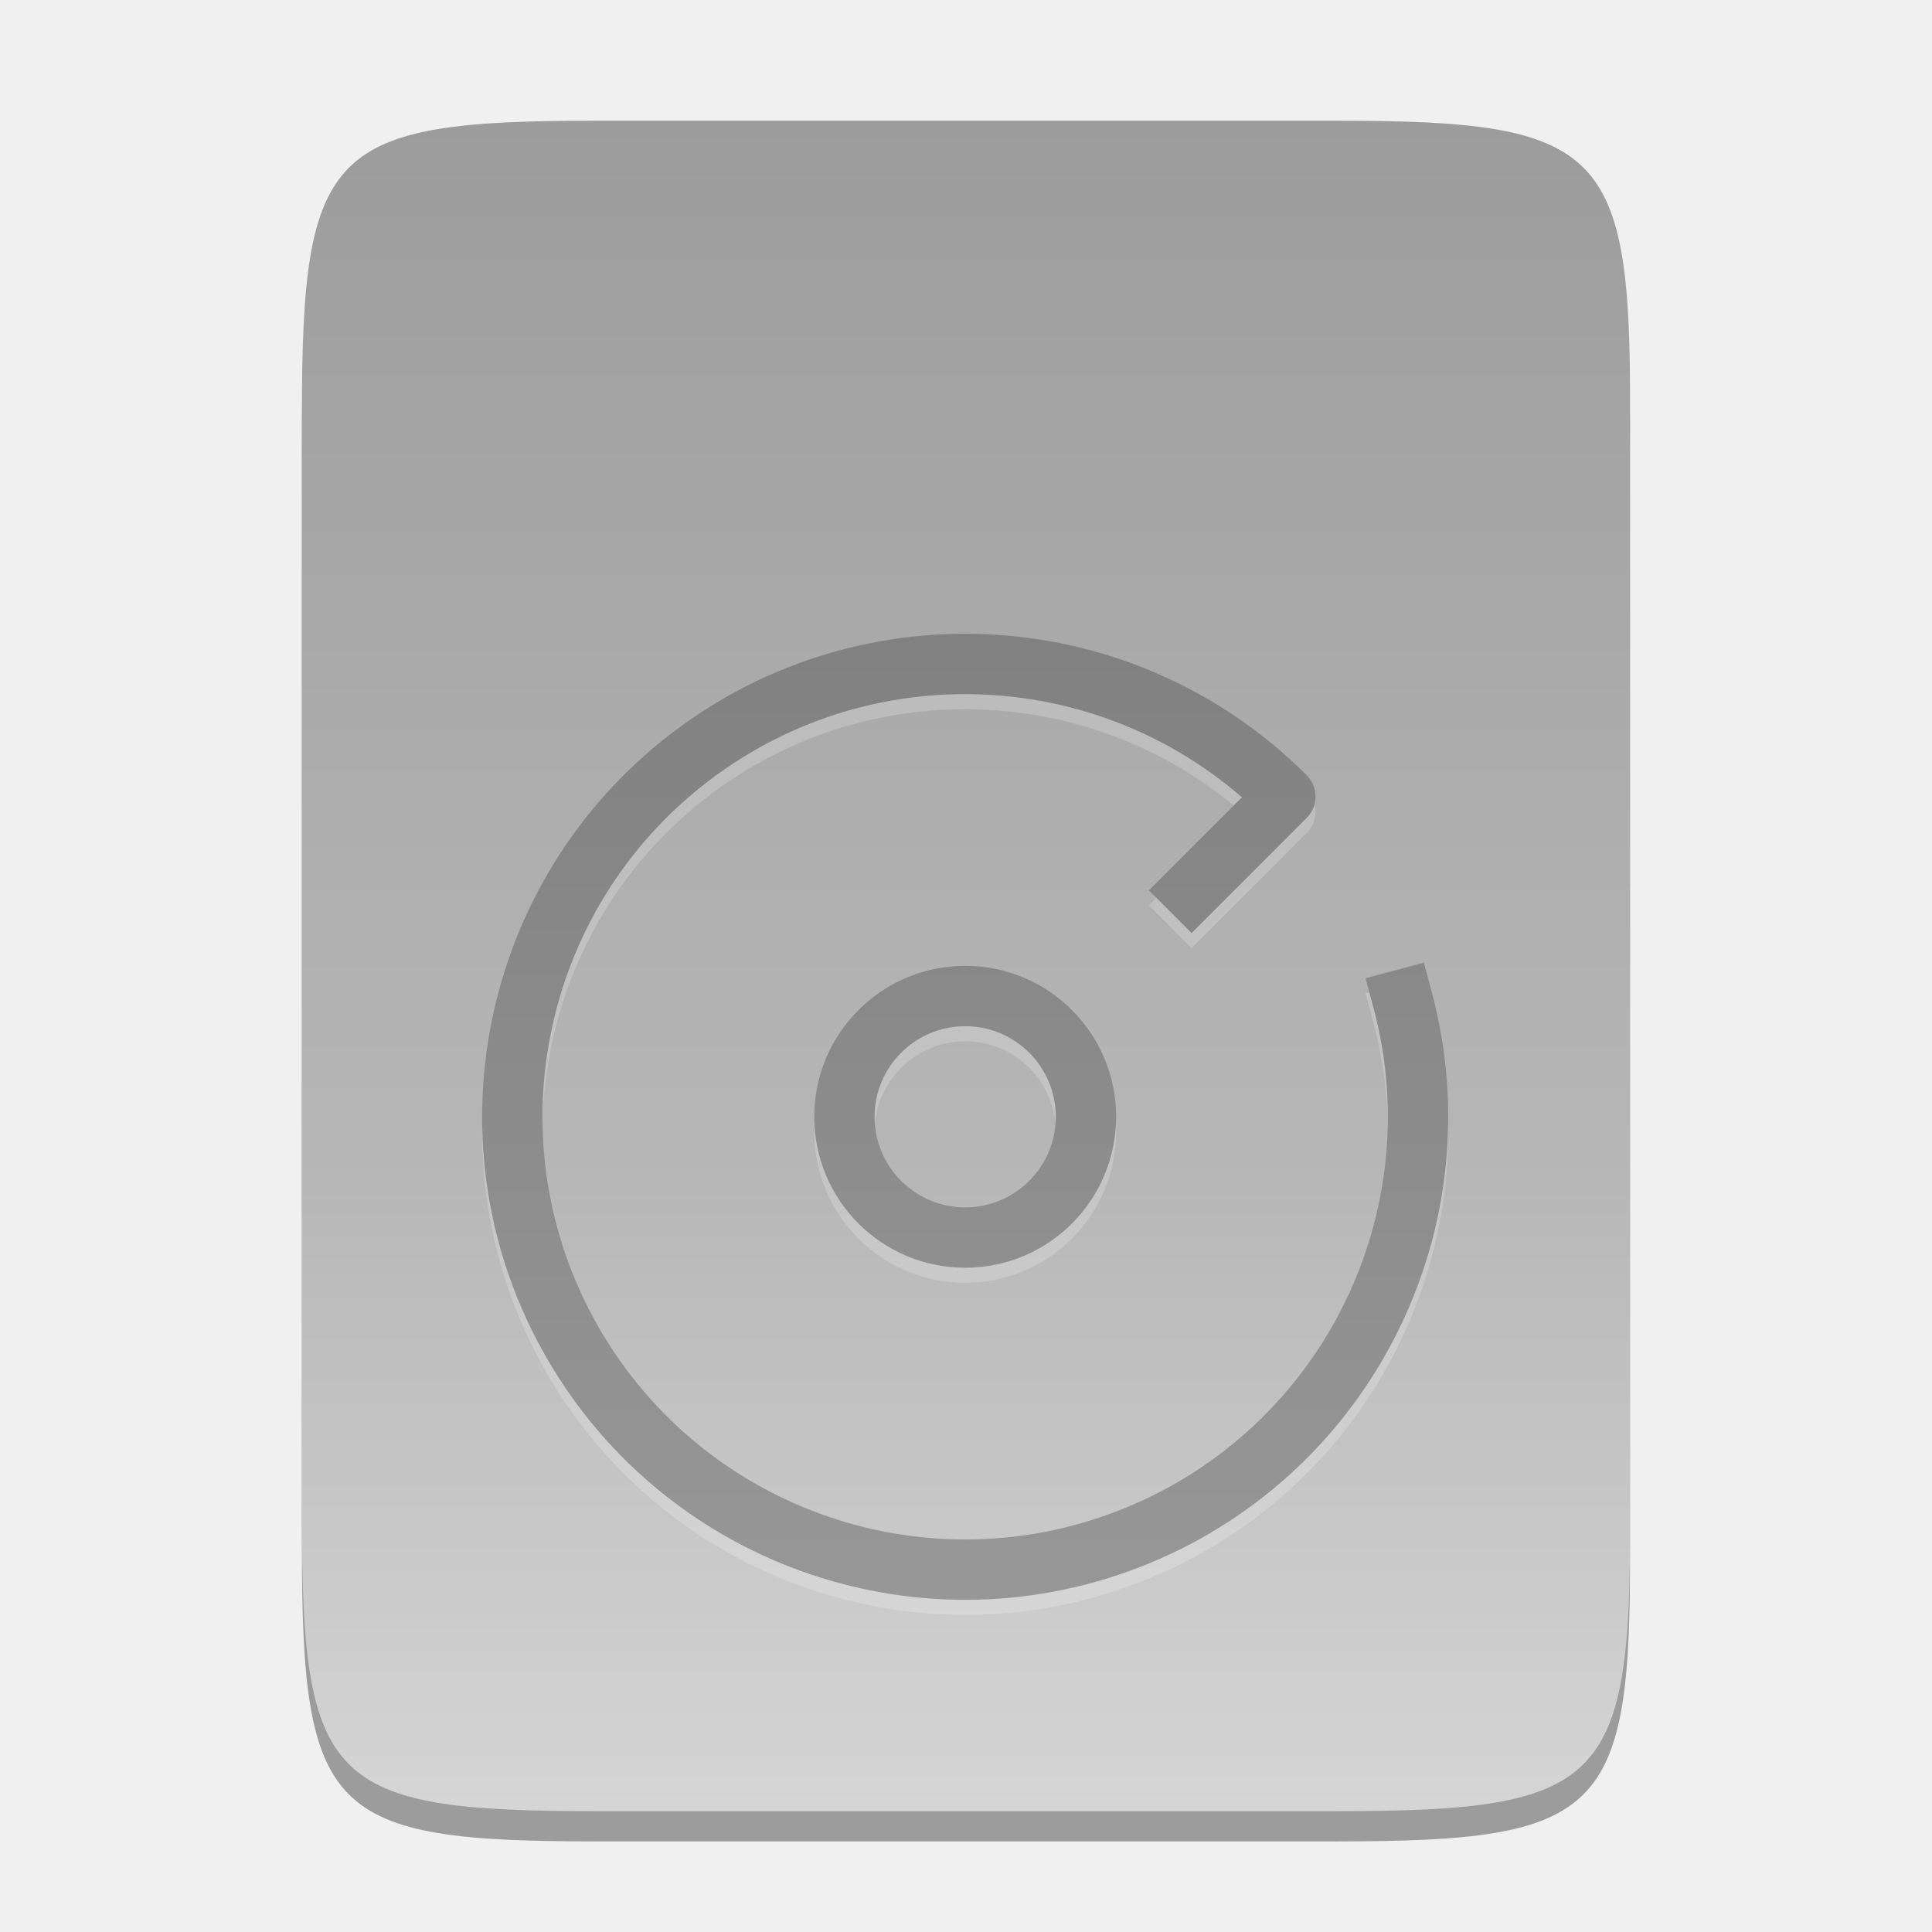
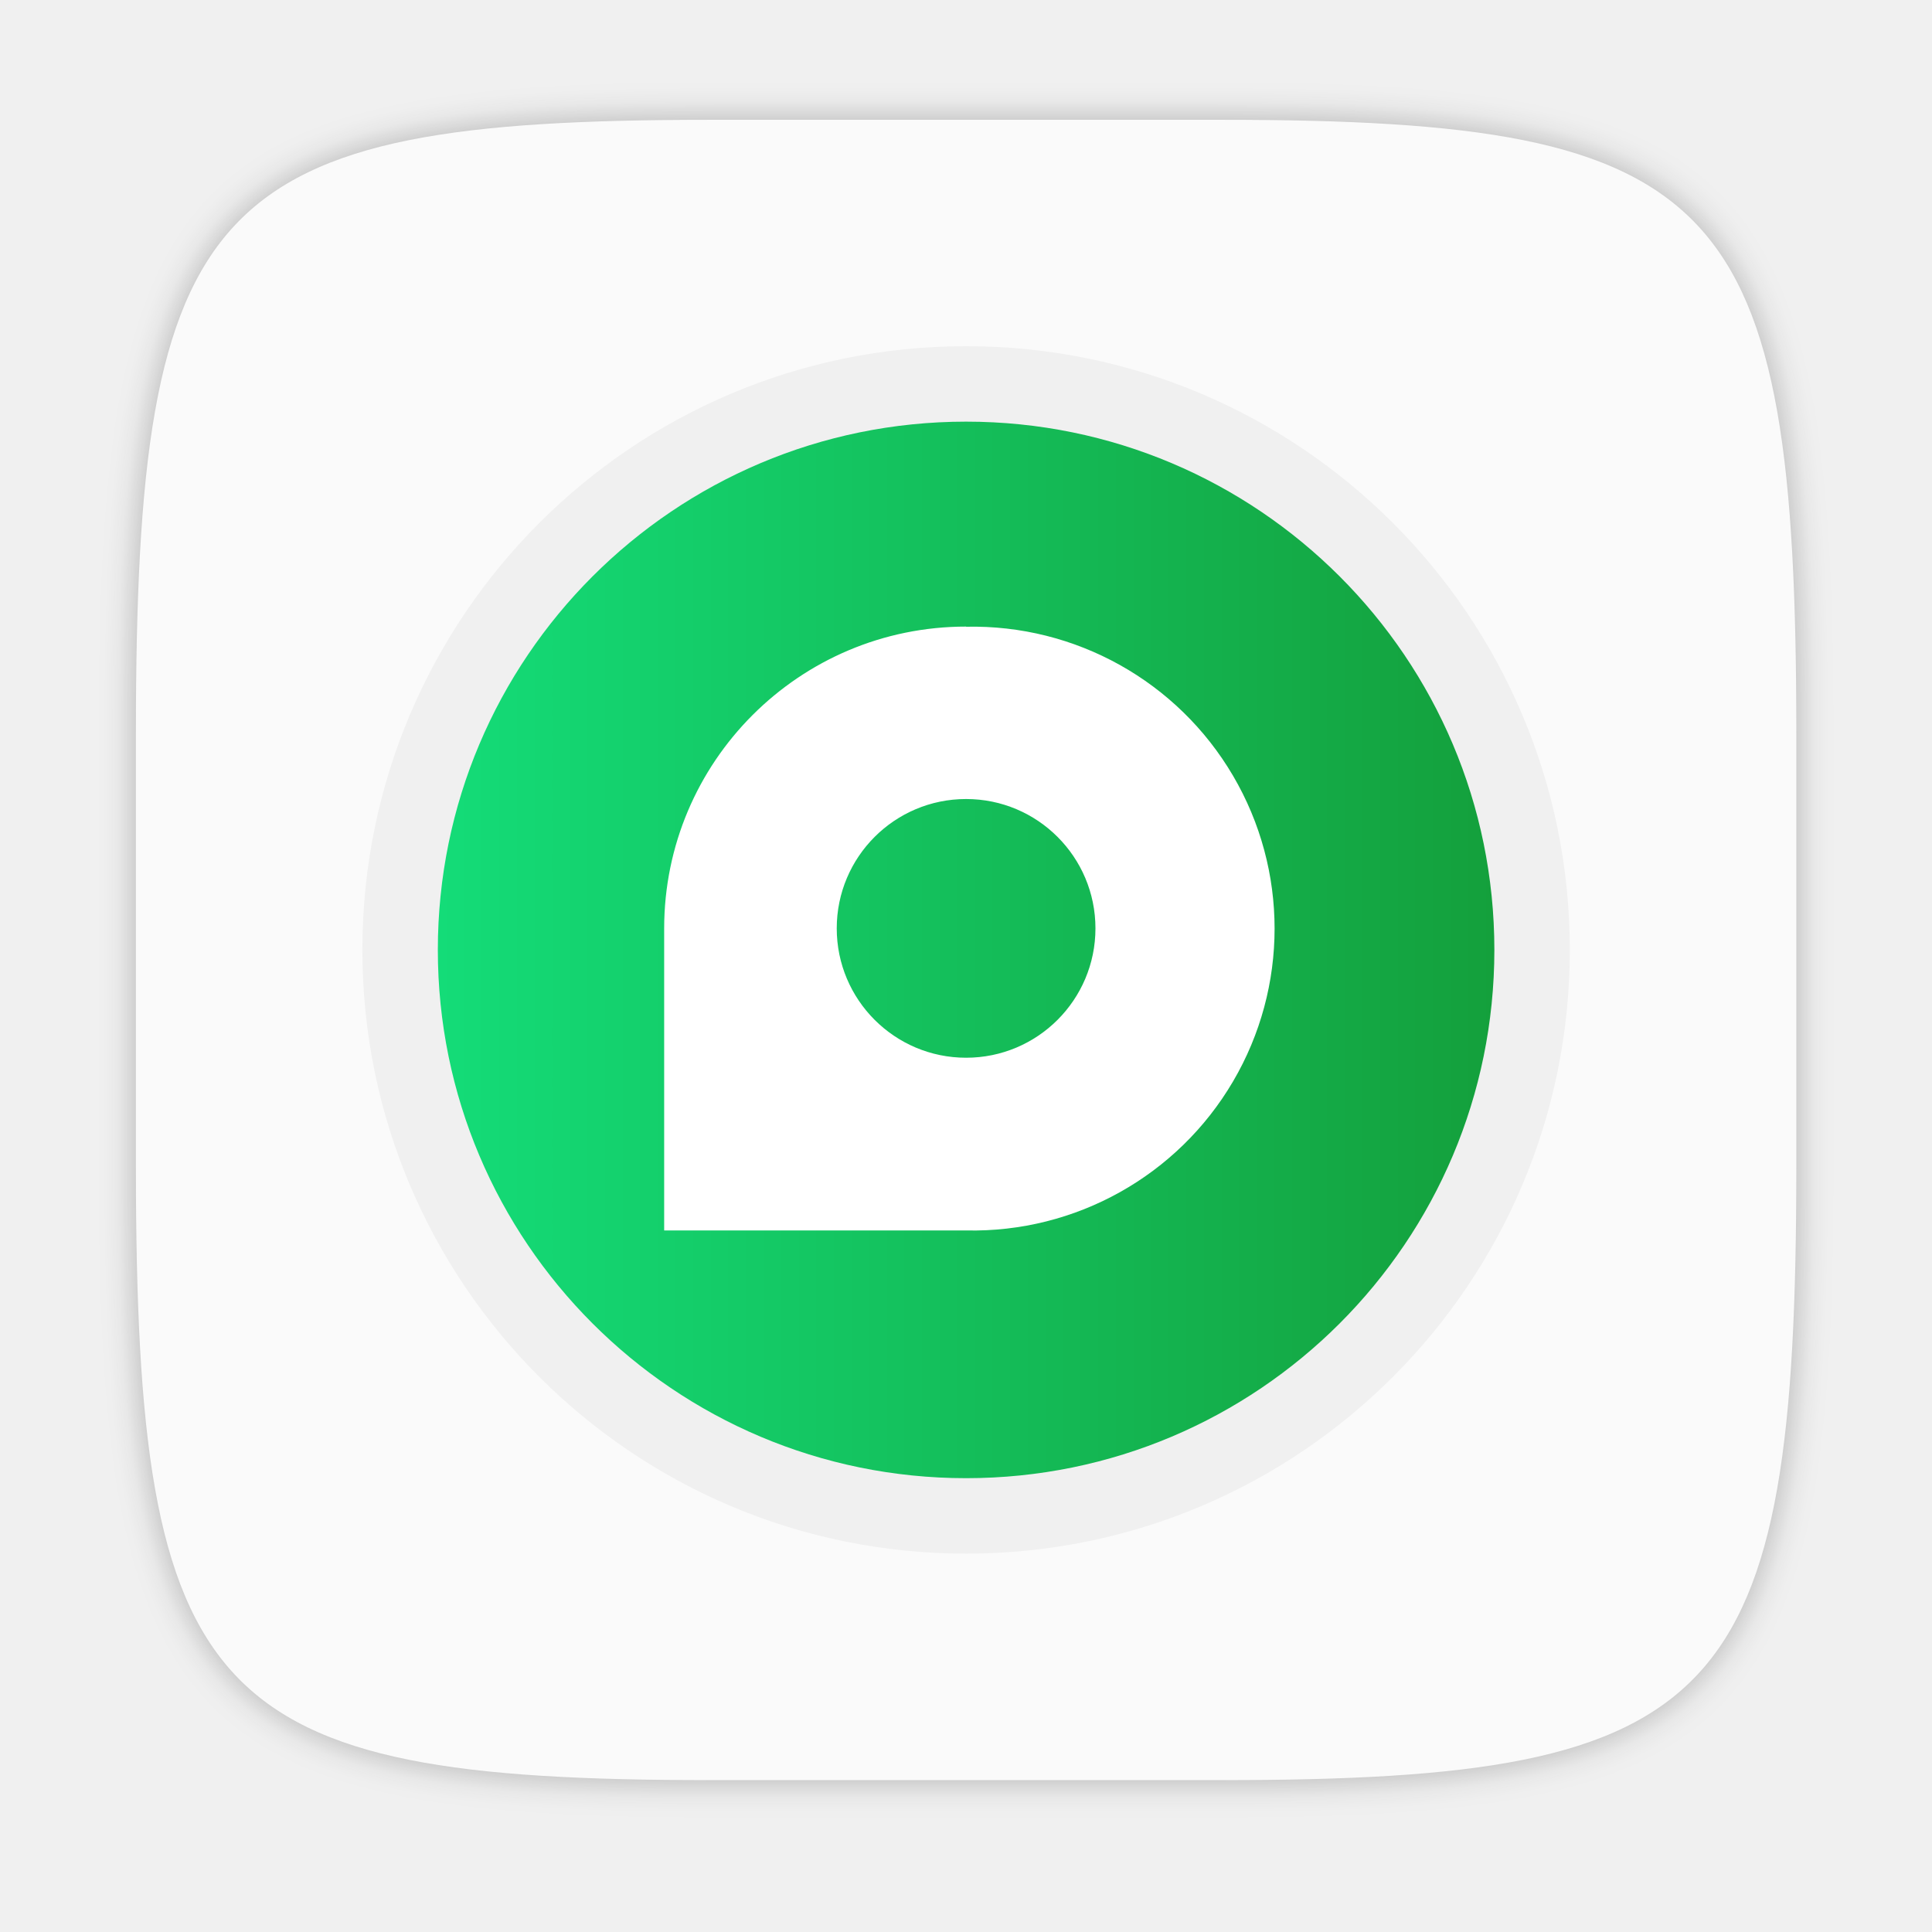
- <svg xmlns="http://www.w3.org/2000/svg" xmlns:xlink="http://www.w3.org/1999/xlink" width="64" height="64" version="1.1" viewBox="0 0 16.933 16.933">
+ <svg xmlns="http://www.w3.org/2000/svg" width="64" height="64" version="1.1" viewBox="0 0 16.933 16.933">
  <defs>
-     <linearGradient id="b">
-       <stop stop-color="#808080" offset="0" />
-       <stop stop-color="#999" offset="1" />
+     <filter id="filter2761" x="-.024" y="-.024" width="1.048" height="1.048" color-interpolation-filters="sRGB">
+       <feGaussianBlur stdDeviation="0.146" />
+     </filter>
+     <linearGradient id="linearGradient978" x1="5.193" x2="12.601" y1="9.78" y2="9.78" gradientUnits="userSpaceOnUse">
+       <stop stop-color="#14dc78" offset="0" />
+       <stop stop-color="#14a03c" offset="1" />
    </linearGradient>
-     <linearGradient id="c" x1="529.66" x2="-35.31" y1="295.64" y2="295.64" gradientTransform="matrix(0 -.029972 -.02997 0 16.798 15.875)" gradientUnits="userSpaceOnUse">
-       <stop stop-color="#999" offset="0" />
-       <stop stop-color="#b7b7b7" offset=".613" />
-       <stop stop-color="#dbdbdb" offset="1" />
-     </linearGradient>
-     <linearGradient id="a" x1="334.87" x2="334.87" y1="140.23" y2="160.63" gradientUnits="userSpaceOnUse" xlink:href="#b" />
  </defs>
-   <path d="m11.712 1.323c2.335 0 2.586 0.24 2.574 2.579v4.829 4.829c0.011 2.339-0.24 2.579-2.574 2.579h-6.492c-2.335 0-2.574-0.24-2.574-2.579v-4.829-4.829c0-2.339 0.24-2.579 2.574-2.579z" color="#000000" opacity=".35" />
-   <path d="m11.712 1.058c2.335 0 2.586 0.24 2.574 2.579v4.829 4.829c0.011 2.339-0.24 2.579-2.574 2.579h-6.492c-2.335 0-2.574-0.24-2.574-2.579v-4.829-4.829c0-2.339 0.24-2.579 2.574-2.579z" color="#000000" fill="url(#c)" />
-   <g transform="translate(-25.929)" fill="none" stroke-linecap="square" stroke-linejoin="round" stroke-width="1.133">
-     <g transform="matrix(.4669 0 0 .46689 -122.49 -60.048)" enable-background="new" opacity=".2" stroke="#fff">
-       <path d="m344.21 147.66a8.5 8.5 0 0 1-4.958 10.053 8.5 8.5 0 0 1-10.614-3.603 8.5 8.5 0 0 1 2.187-10.994 8.5 8.5 0 0 1 11.185 0.733l-1.76 1.76" enable-background="new" opacity="1" />
-       <circle cx="336" cy="149.86" r="2.267" enable-background="new" opacity="1" />
-     </g>
-     <g transform="matrix(.4669 0 0 .46689 -122.49 -60.18)" enable-background="new" stroke="url(#a)">
-       <path d="m344.21 147.66a8.5 8.5 0 0 1-4.958 10.053 8.5 8.5 0 0 1-10.614-3.603 8.5 8.5 0 0 1 2.187-10.994 8.5 8.5 0 0 1 11.185 0.733l-1.76 1.76" enable-background="new" />
-       <circle cx="336" cy="149.86" r="2.267" enable-background="new" />
-     </g>
+   <path d="m10.709 1.05c4.405 0 5.035 0.673 5.035 5.388v3.776c0 4.715-0.63 5.388-5.035 5.388h-4.483c-4.405 0-5.035-0.673-5.035-5.388v-3.776c0-4.715 0.63-5.388 5.035-5.388z" enable-background="new" fill="#141414" filter="url(#filter2761)" opacity=".3" />
+   <path d="m10.709 1.05c4.405 0 5.035 0.673 5.035 5.388v3.776c0 4.715-0.63 5.388-5.035 5.388h-4.483c-4.405 0-5.035-0.673-5.035-5.388v-3.776c0-4.715 0.63-5.388 5.035-5.388z" enable-background="new" fill="#fafafa" />
+   <circle cx="-305.77" cy="-331.46" r="0" fill="#5e4aa6" stroke-width=".265" />
+   <circle cx="-301.96" cy="-329.38" r="0" fill="#5e4aa6" stroke-width=".265" />
+   <g transform="matrix(1.25 0 0 1.25 -2.6539 -3.8995)" stroke-width=".265">
+     <circle cx="8.897" cy="9.78" r="4.233" fill="#f0f0f0" style="paint-order:markers stroke fill" />
+     <circle cx="8.897" cy="9.78" r="3.704" fill="url(#linearGradient978)" style="paint-order:markers stroke fill" />
+     <path d="m8.897 7.513a2.117 2.117 0 0 0-2.117 2.117v2.117h2.117a2.117 2.117 0 1 0 0-4.233zm0 1.209a0.907 0.907 0 0 1 0.907 0.907 0.907 0.907 0 0 1-0.907 0.907 0.907 0.907 0 0 1-0.907-0.907 0.907 0.907 0 0 1 0.907-0.907z" fill="#fff" />
  </g>
</svg>
